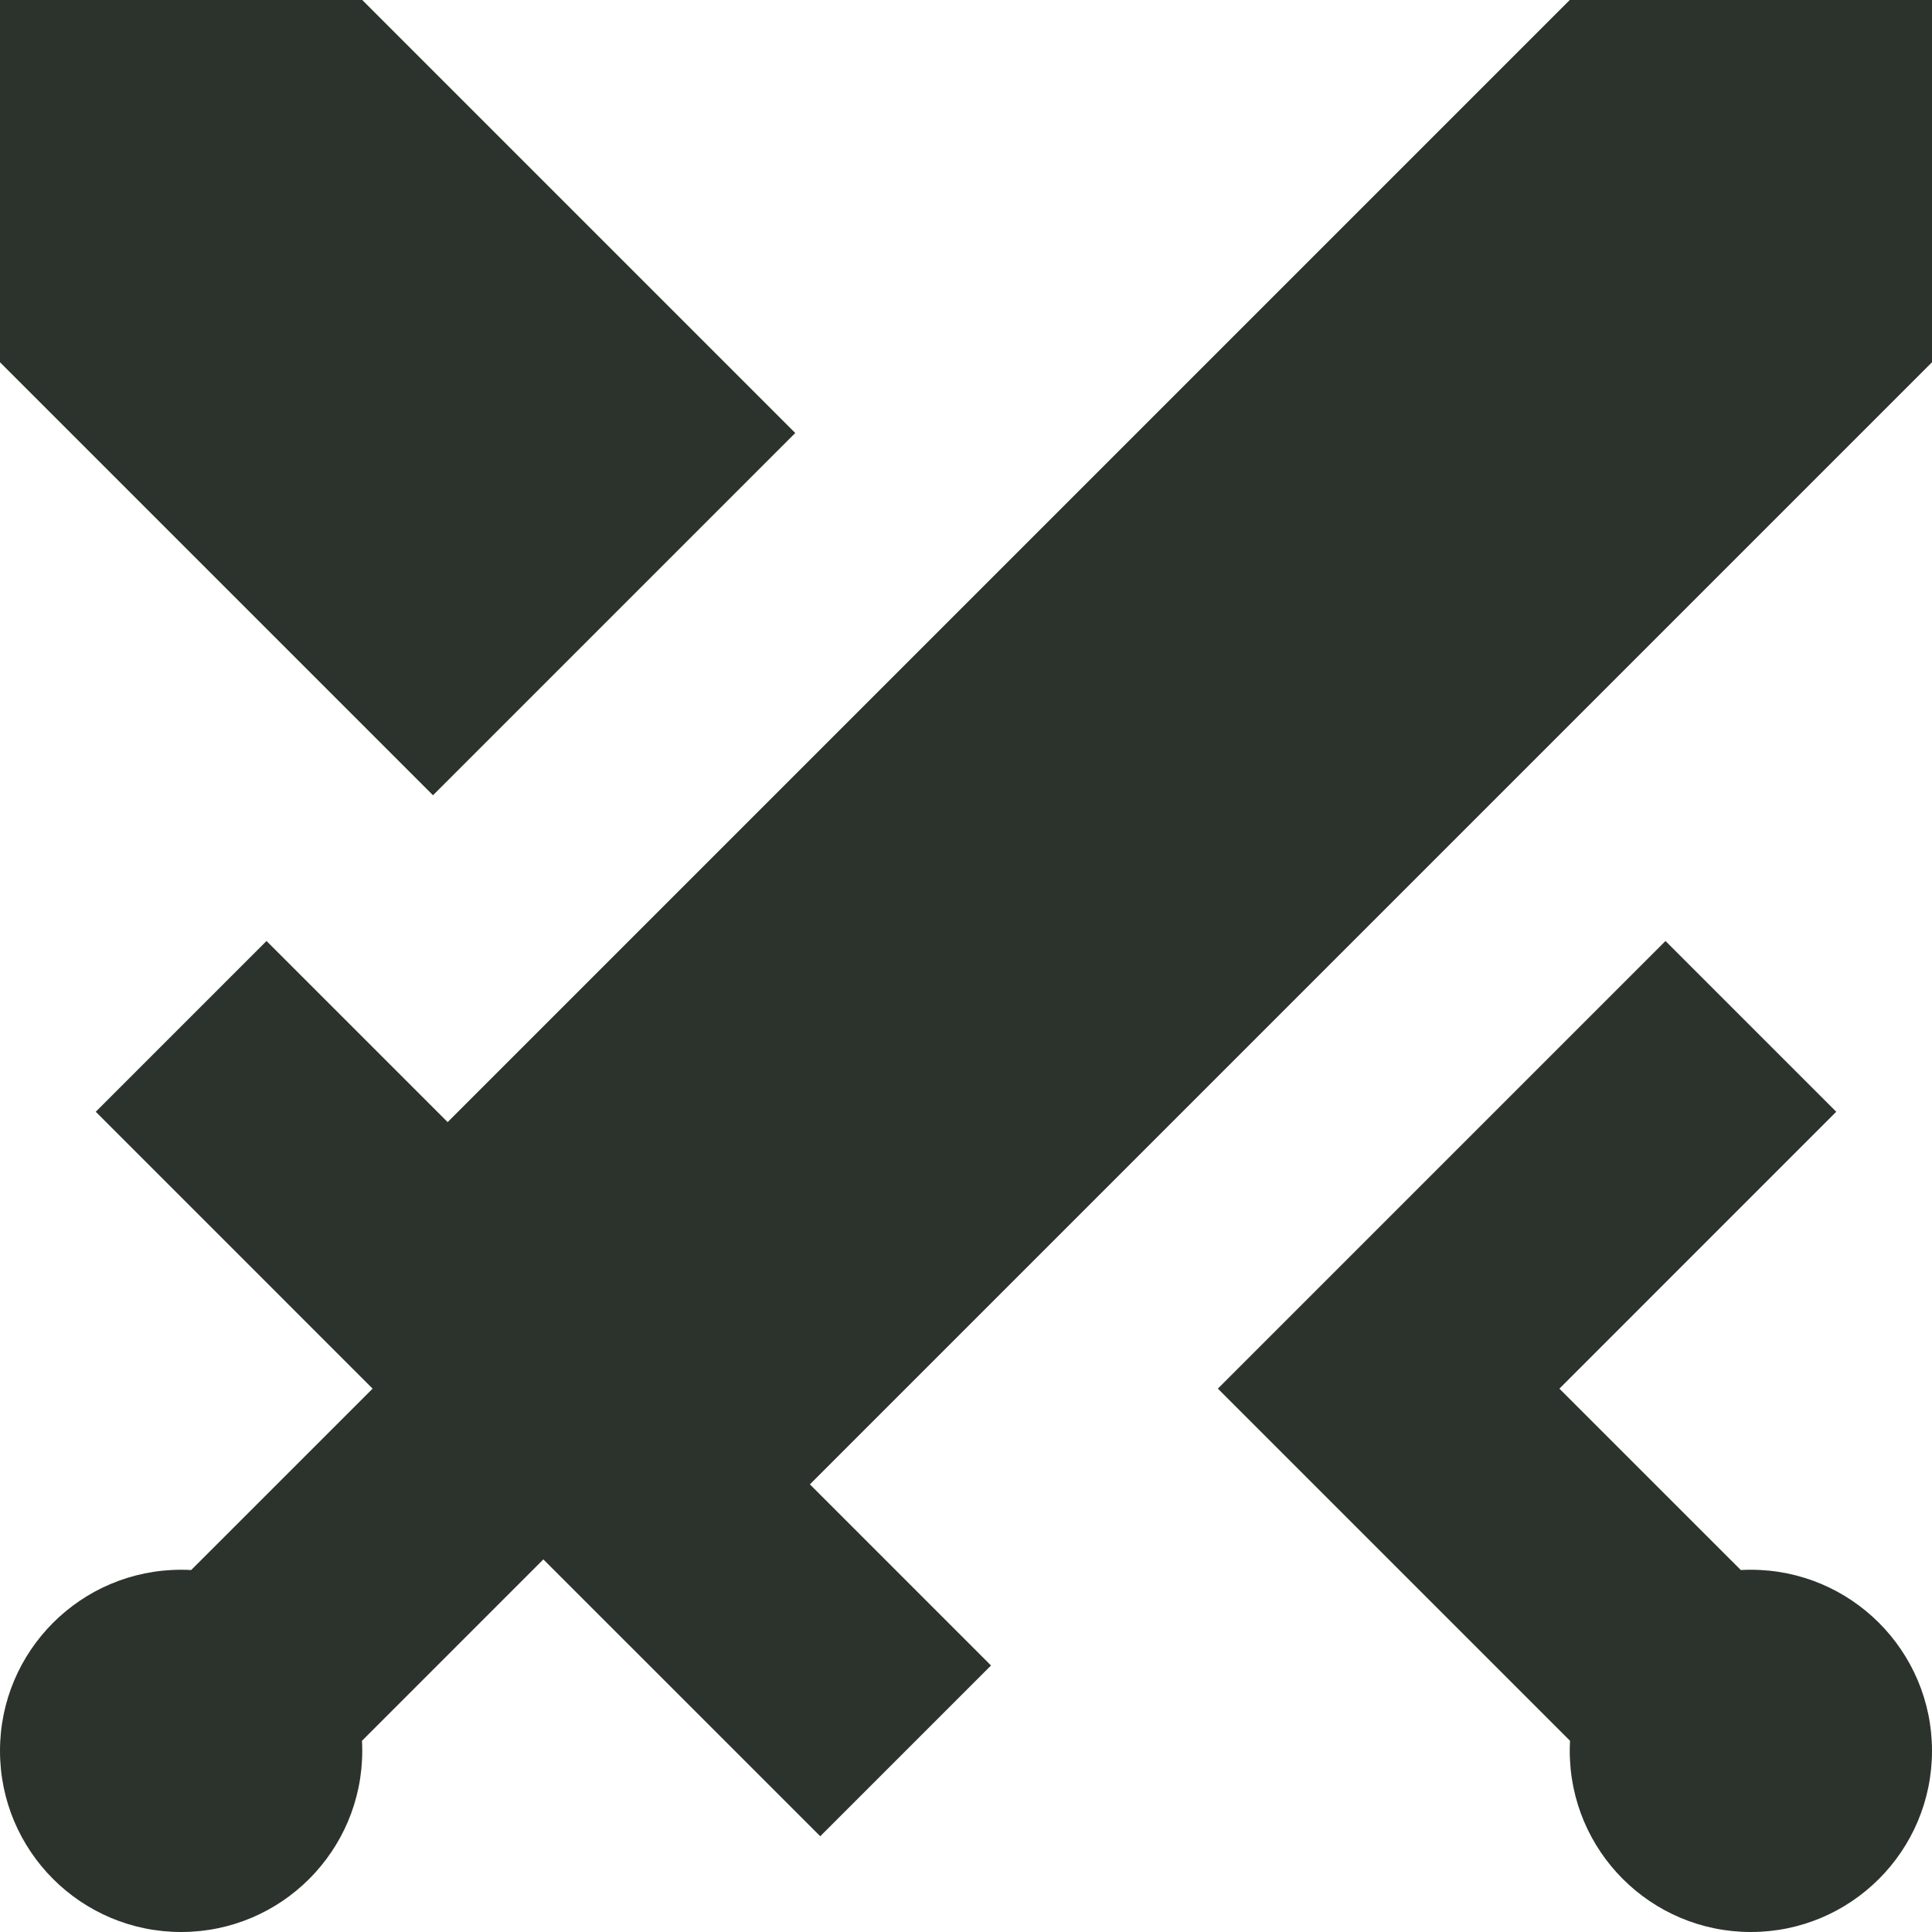
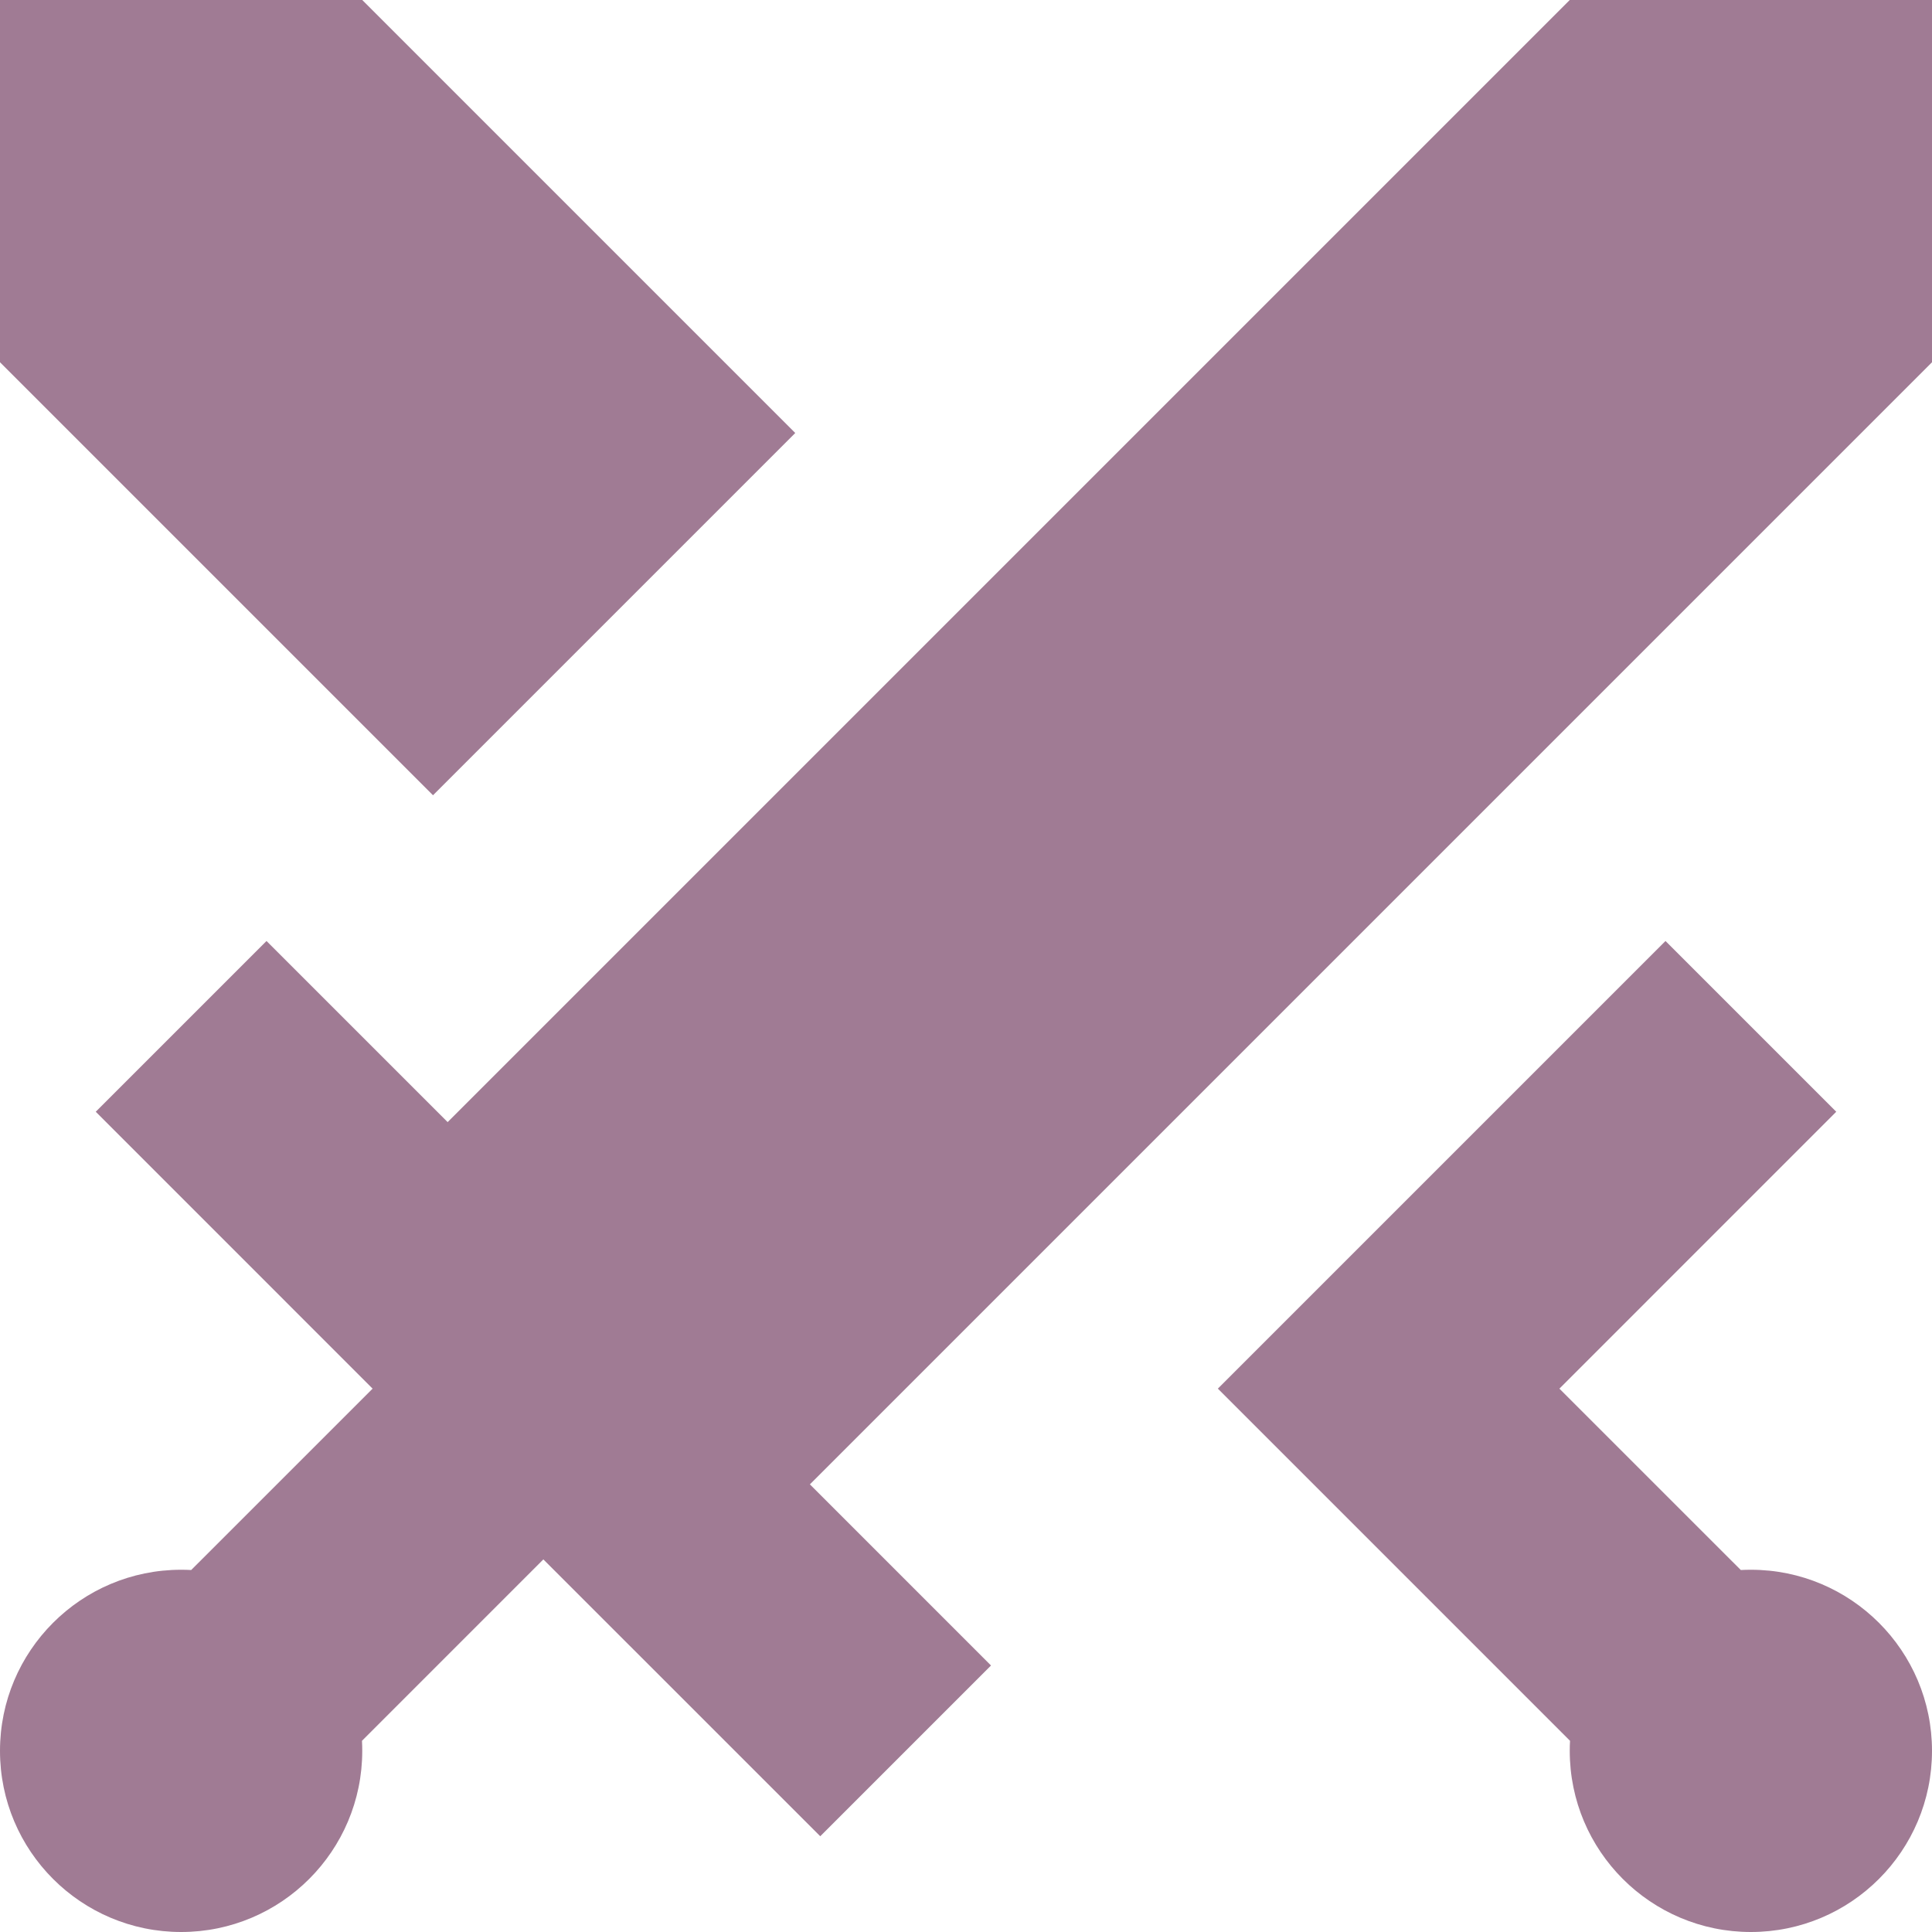
<svg xmlns="http://www.w3.org/2000/svg" width="50" height="50" viewBox="0 0 50 50" fill="none">
-   <path d="M9.375 0L20.581 11.206L11.206 20.581L0 9.375V0H9.375Z" fill="#2C332D" />
-   <path d="M20.96 38.415L25.647 43.103L21.228 47.522L14.062 40.357L9.368 45.052C9.373 45.138 9.375 45.225 9.375 45.312C9.375 47.901 7.276 50 4.688 50C2.099 50 0 47.901 0 45.312C0 42.724 2.099 40.625 4.688 40.625C4.775 40.625 4.862 40.627 4.948 40.632L9.643 35.938L2.478 28.772L6.897 24.353L11.585 29.04L40.625 0H50V9.375L20.96 38.415Z" fill="#2C332D" />
-   <path d="M45.312 50C42.724 50 40.625 47.901 40.625 45.312C40.625 45.225 40.627 45.138 40.632 45.052L31.518 35.938L43.103 24.353L47.522 28.772L40.357 35.938L45.052 40.632C45.138 40.627 45.225 40.625 45.312 40.625C47.901 40.625 50 42.724 50 45.312C50 47.901 47.901 50 45.312 50Z" fill="#2C332D" />
+   <path d="M9.375 0L20.581 11.206L11.206 20.581L0 9.375V0H9.375Z" fill="#A07B94" />
+   <path d="M20.96 38.415L25.647 43.103L21.228 47.522L14.062 40.357L9.368 45.052C9.373 45.138 9.375 45.225 9.375 45.312C9.375 47.901 7.276 50 4.688 50C2.099 50 0 47.901 0 45.312C0 42.724 2.099 40.625 4.688 40.625C4.775 40.625 4.862 40.627 4.948 40.632L9.643 35.938L2.478 28.772L6.897 24.353L11.585 29.04L40.625 0H50V9.375L20.96 38.415Z" fill="#A07B94" />
+   <path d="M45.312 50C42.724 50 40.625 47.901 40.625 45.312C40.625 45.225 40.627 45.138 40.632 45.052L31.518 35.938L43.103 24.353L47.522 28.772L40.357 35.938L45.052 40.632C45.138 40.627 45.225 40.625 45.312 40.625C47.901 40.625 50 42.724 50 45.312C50 47.901 47.901 50 45.312 50Z" fill="#A07B94" />
</svg>
